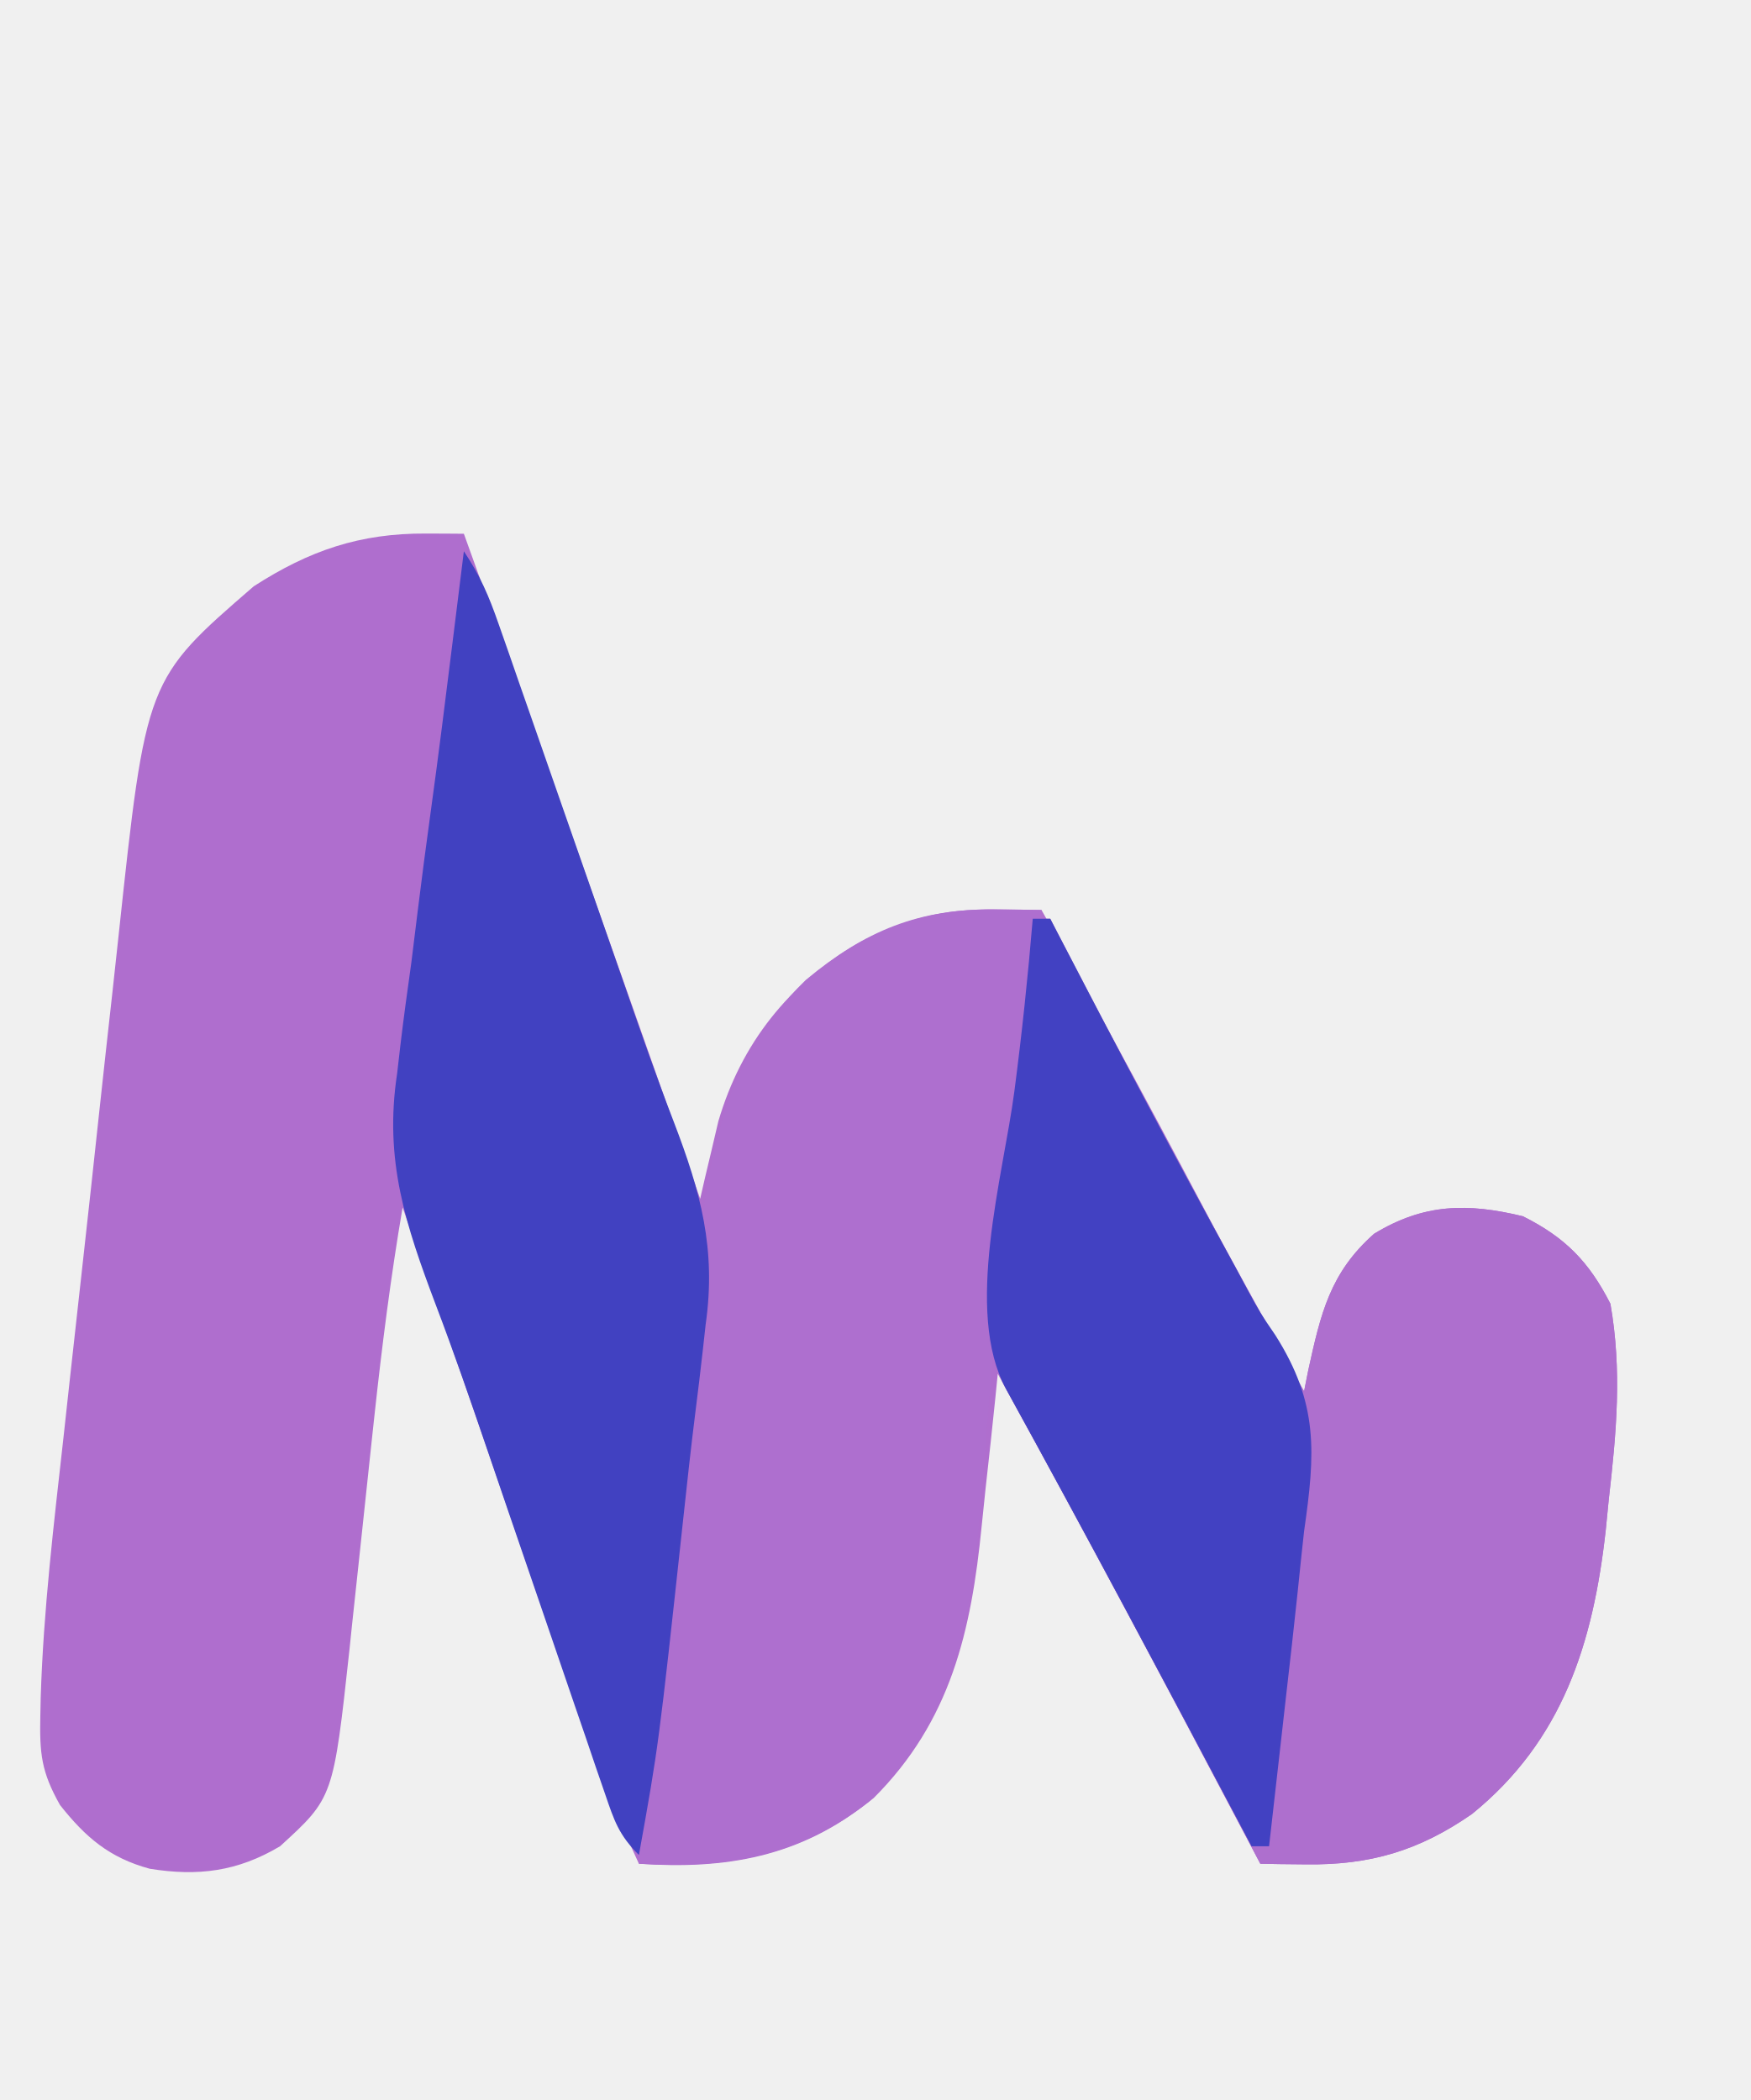
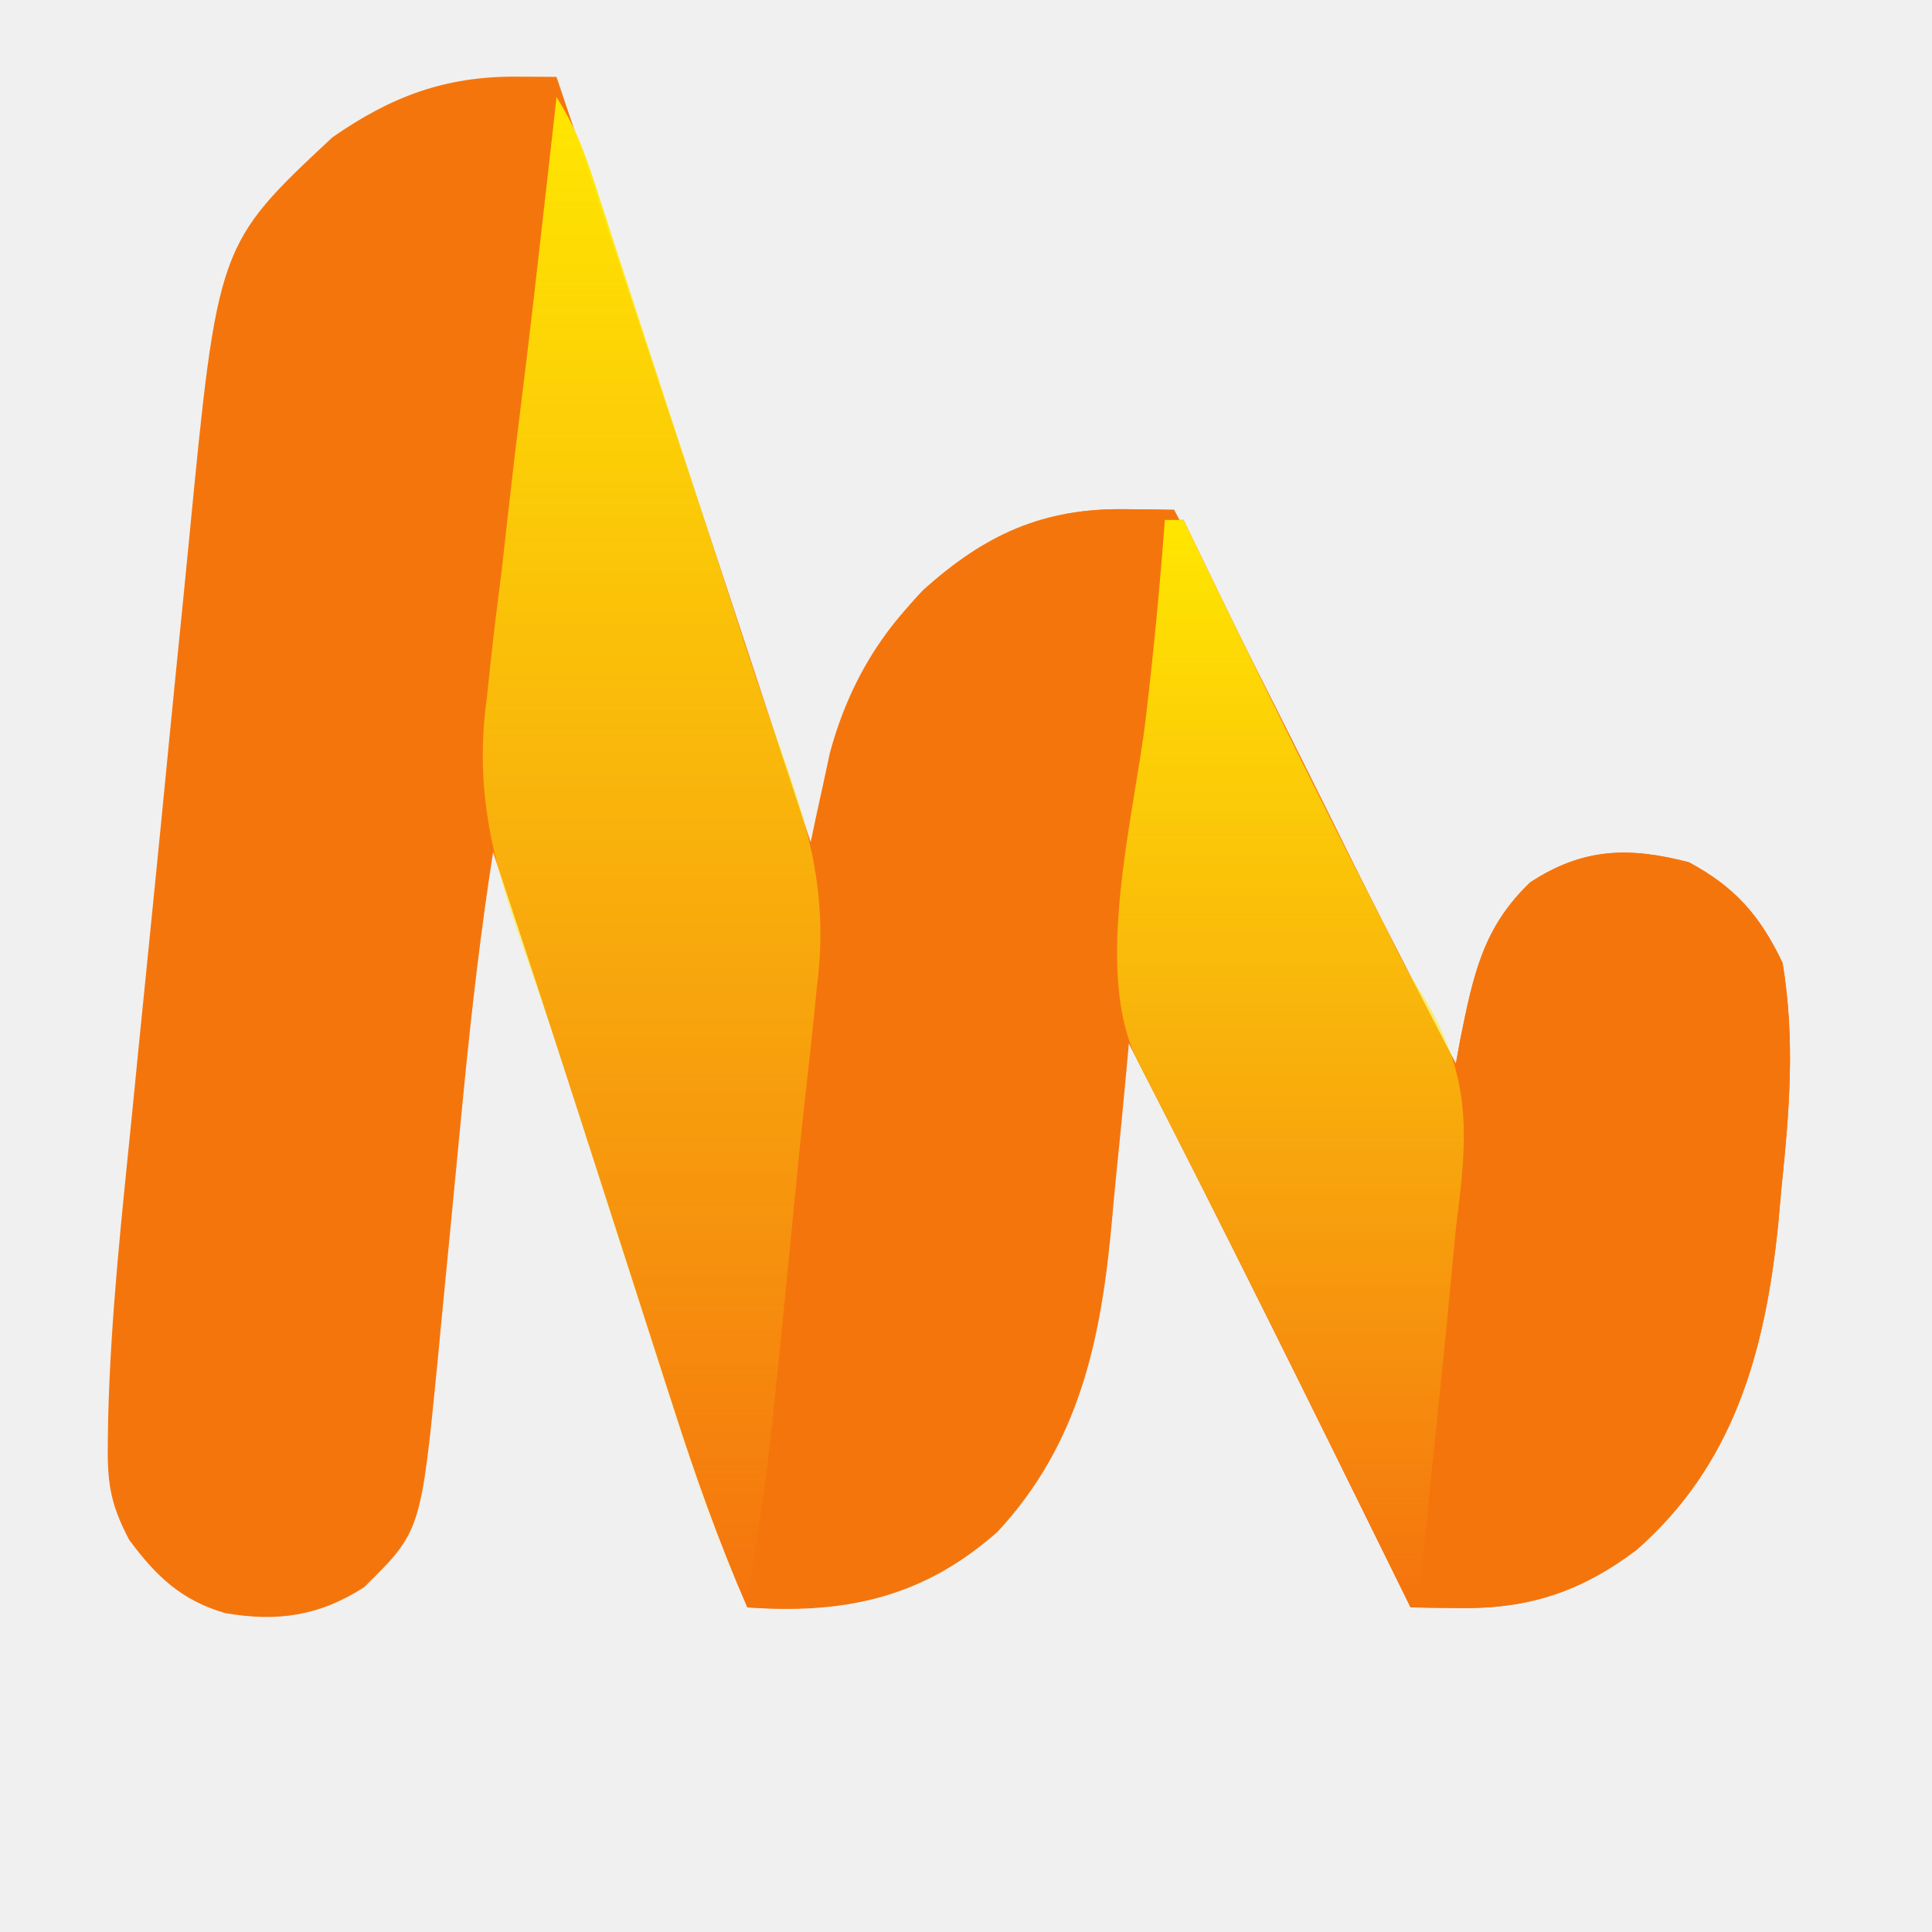
- <svg xmlns="http://www.w3.org/2000/svg" version="1.1" width="200" height="240">
-   <path d="M0 0 C1.216 0.005 1.216 0.005 2.456 0.01 C3.073 0.015 3.691 0.019 4.327 0.024 C10.592 17.351 16.768 34.708 22.89 52.086 C23.716 54.429 24.542 56.772 25.368 59.115 C27.355 64.751 29.342 70.387 31.327 76.024 C31.512 75.22 31.696 74.416 31.887 73.588 C32.14 72.522 32.394 71.457 32.655 70.36 C32.902 69.308 33.148 68.257 33.402 67.174 C36.019 58.26 41.438 51.46 49.409 46.809 C54.769 44.015 58.989 42.889 65.077 42.961 C66.062 42.97 67.047 42.979 68.062 42.989 C69.183 43.006 69.183 43.006 70.327 43.024 C77.624 55.932 84.602 69.003 91.524 82.115 C91.885 82.797 92.245 83.479 92.617 84.182 C93.296 85.467 93.974 86.752 94.651 88.038 C96.445 91.431 98.32 94.752 100.327 98.024 C100.486 97.227 100.644 96.43 100.808 95.61 C102.236 89.121 103.288 84.491 108.327 80.024 C114.04 76.551 118.985 76.493 125.327 78.024 C130.16 80.44 132.876 83.211 135.327 88.024 C136.667 95.653 136.019 102.737 135.14 110.399 C134.969 112.131 134.969 112.131 134.794 113.899 C133.357 126.822 129.867 137.939 119.515 146.336 C113.479 150.531 107.877 152.193 100.534 152.094 C99.556 152.084 98.577 152.074 97.569 152.063 C96.829 152.05 96.089 152.037 95.327 152.024 C94.845 151.109 94.362 150.194 93.865 149.252 C84.47 131.444 75.048 113.657 65.327 96.024 C65.193 97.383 65.193 97.383 65.055 98.771 C64.705 102.195 64.333 105.616 63.948 109.036 C63.786 110.506 63.633 111.976 63.489 113.447 C62.308 125.384 59.97 135.714 51.14 144.524 C42.925 151.128 34.629 152.609 24.327 152.024 C21.277 145.484 18.763 138.849 16.429 132.024 C15.893 130.472 15.893 130.472 15.346 128.889 C14.211 125.602 13.081 122.313 11.952 119.024 C10.832 115.773 9.711 112.522 8.59 109.271 C7.863 107.163 7.136 105.055 6.41 102.946 C3.427 94.289 0.393 85.651 -2.673 77.024 C-4.025 84.931 -5.029 92.848 -5.892 100.821 C-5.996 101.786 -6.101 102.752 -6.208 103.747 C-6.641 107.775 -7.071 111.804 -7.496 115.833 C-7.811 118.808 -8.132 121.783 -8.454 124.758 C-8.547 125.655 -8.64 126.552 -8.735 127.477 C-10.586 144.466 -10.586 144.466 -16.673 150.024 C-21.514 152.909 -26.042 153.488 -31.567 152.594 C-36.171 151.347 -38.907 148.992 -41.816 145.313 C-43.964 141.507 -44.158 139.416 -44.064 135.076 C-44.05 134.391 -44.036 133.705 -44.021 132.999 C-43.712 123.026 -42.513 113.101 -41.407 103.192 C-41.17 101.021 -40.933 98.851 -40.696 96.68 C-40.201 92.161 -39.699 87.642 -39.193 83.124 C-38.548 77.358 -37.923 71.59 -37.304 65.822 C-36.821 61.35 -36.326 56.88 -35.826 52.41 C-35.591 50.285 -35.36 48.159 -35.133 46.032 C-31.988 16.67 -31.988 16.67 -19.673 6.024 C-13.33 1.93 -7.54 -0.041 0 0 Z " fill="#AF6ECE" transform="translate(48.67285,60.97632)" />
-   <path d="M0 0 C0.66 0 1.32 0 2 0 C2.301 0.582 2.601 1.163 2.911 1.762 C12.004 19.326 21.377 36.721 31 54 C31.238 52.805 31.238 52.805 31.48 51.586 C32.909 45.097 33.96 40.467 39 36 C44.713 32.528 49.658 32.47 56 34 C60.833 36.417 63.548 39.188 66 44 C67.34 51.629 66.692 58.714 65.812 66.375 C65.698 67.53 65.584 68.685 65.467 69.875 C64.03 82.798 60.54 93.915 50.188 102.312 C44.152 106.507 38.55 108.169 31.207 108.07 C30.228 108.06 29.25 108.05 28.241 108.04 C27.502 108.026 26.762 108.013 26 108 C25.518 107.085 25.035 106.17 24.538 105.228 C15.446 87.993 6.335 70.774 -3.071 53.707 C-7.884 44.867 -3.37 29.368 -2.104 19.742 C-1.244 13.171 -0.55 6.604 0 0 Z " fill="#AE6FCE" transform="translate(118,105)" />
-   <path d="M0 0 C1.469 0.014 1.469 0.014 2.967 0.029 C3.708 0.041 4.448 0.054 5.211 0.066 C4.825 4.225 4.434 8.384 4.039 12.542 C3.906 13.95 3.774 15.358 3.644 16.766 C2.983 23.874 2.267 30.946 1.203 38.008 C-0.11 46.844 -0.765 55.728 -1.466 64.63 C-2.595 78.832 -3.62 91.509 -14.477 101.941 C-22.368 108.288 -30.895 109.755 -40.789 109.066 C-41.041 101.79 -40.047 94.826 -39.039 87.629 C-37.745 78.189 -36.62 68.749 -35.738 59.262 C-35.653 58.348 -35.568 57.434 -35.48 56.493 C-35.062 51.981 -34.659 47.468 -34.272 42.953 C-33.1 29.733 -31.712 17.751 -21.715 8.055 C-14.969 2.439 -8.793 -0.112 0 0 Z " fill="#AE6FCF" transform="translate(113.7891,103.9336)" />
-   <path d="M0 0 C1.888 2.832 2.856 5.114 3.968 8.303 C4.349 9.389 4.73 10.475 5.122 11.594 C5.53 12.772 5.939 13.95 6.359 15.164 C6.786 16.385 7.213 17.605 7.653 18.863 C8.792 22.12 9.926 25.379 11.059 28.638 C12.412 32.529 13.771 36.417 15.13 40.305 C16.226 43.442 17.318 46.58 18.404 49.72 C20.204 54.915 22.012 60.098 23.992 65.228 C27.049 73.2 28.853 79.756 27.625 88.375 C27.513 89.391 27.401 90.407 27.285 91.454 C27.031 93.71 26.76 95.963 26.474 98.215 C25.942 102.461 25.479 106.711 25.023 110.965 C22.255 136.482 22.255 136.482 20 149 C17.7 146.7 17.187 145.103 16.14 142.042 C15.782 141.005 15.425 139.969 15.056 138.901 C14.673 137.771 14.289 136.641 13.895 135.477 C13.492 134.306 13.09 133.136 12.675 131.93 C11.6 128.799 10.53 125.666 9.463 122.533 C7.986 118.202 6.5 113.876 5.014 109.548 C4.185 107.128 3.36 104.707 2.538 102.285 C0.703 96.887 -1.161 91.511 -3.188 86.182 C-6.646 77.025 -9.136 69.605 -7.625 59.688 C-7.445 58.124 -7.445 58.124 -7.261 56.53 C-6.885 53.346 -6.446 50.175 -6 47 C-5.755 45.047 -5.514 43.094 -5.277 41.141 C-4.811 37.368 -4.317 33.601 -3.797 29.836 C-2.911 23.419 -2.109 16.991 -1.312 10.562 C-1.181 9.507 -1.05 8.451 -0.914 7.363 C-0.609 4.909 -0.304 2.454 0 0 Z " fill="#4141C1" transform="translate(53,63)" />
-   <path d="M0 0 C0.66 0 1.32 0 2 0 C2.301 0.582 2.601 1.163 2.911 1.762 C9.537 14.561 16.277 27.287 23.211 39.922 C23.659 40.758 24.107 41.594 24.569 42.455 C25.985 45.046 25.985 45.046 27.72 47.592 C32.672 55.406 32.288 61.039 31 70 C30.745 72.281 30.511 74.563 30.277 76.846 C29.859 80.859 29.395 84.866 28.938 88.875 C28.749 90.546 28.561 92.216 28.373 93.887 C27.918 97.925 27.46 101.963 27 106 C26.34 106 25.68 106 25 106 C24.548 105.146 24.096 104.292 23.63 103.412 C14.834 86.799 6.007 70.208 -3.055 53.739 C-7.878 44.868 -3.374 29.401 -2.104 19.742 C-1.244 13.171 -0.55 6.604 0 0 Z " fill="#4241C2" transform="translate(118,105)" />
+ <svg xmlns="http://www.w3.org/2000/svg" width="512" height="512" viewBox="0 0 512 512" fill="none">
+   <g clip-path="url(#clip0_284_442)">
+     <path d="M136.766 20.317C139.776 20.331 139.776 20.331 142.846 20.345C144.375 20.356 145.904 20.368 147.479 20.38C163.106 66.615 178.515 112.928 193.789 159.299C195.85 165.551 197.912 171.803 199.973 178.055C204.931 193.093 209.887 208.132 214.841 223.171C215.293 221.026 215.745 218.881 216.21 216.671C216.831 213.829 217.451 210.986 218.091 208.058C218.694 205.252 219.297 202.447 219.919 199.556C226.337 175.773 239.706 157.628 259.411 145.217C272.661 137.761 283.102 134.757 298.175 134.95C300.614 134.974 303.052 134.998 305.564 135.023C308.341 135.07 308.341 135.07 311.174 135.117C329.327 169.562 346.691 204.438 363.918 239.426C364.816 241.245 365.713 243.065 366.638 244.94C368.328 248.368 370.015 251.798 371.699 255.23C376.165 264.283 380.828 273.144 385.82 281.874C386.208 279.748 386.595 277.622 386.994 275.432C390.487 258.118 393.058 245.763 405.505 233.844C419.625 224.579 431.869 224.424 447.58 228.508C459.562 234.956 466.303 242.35 472.406 255.191C475.774 275.548 474.218 294.451 472.093 314.894C471.681 319.517 471.681 319.517 471.261 324.233C467.791 358.716 459.226 388.379 433.652 410.786C418.739 421.979 404.879 426.414 386.699 426.149C384.276 426.122 381.853 426.095 379.357 426.067C377.526 426.033 375.694 425.998 373.807 425.962C372.607 423.521 371.406 421.08 370.169 418.565C346.789 371.048 323.341 323.587 299.154 276.537C298.83 280.165 298.83 280.165 298.499 283.867C297.655 293.004 296.758 302.132 295.827 311.259C295.438 315.179 295.068 319.102 294.721 323.026C291.878 354.879 286.16 382.444 264.357 405.95C244.065 423.572 223.535 427.524 198.026 425.962C190.429 408.511 184.16 390.808 178.335 372.596C176.997 368.455 176.997 368.455 175.632 364.231C172.8 355.46 169.982 346.684 167.164 337.908C164.369 329.233 161.571 320.56 158.773 311.886C156.959 306.26 155.145 300.634 153.333 295.007C145.889 271.909 138.32 248.86 130.671 225.839C127.376 246.937 124.945 268.063 122.863 289.336C122.611 291.913 122.359 294.49 122.099 297.144C121.054 307.893 120.019 318.643 118.994 329.394C118.234 337.333 117.458 345.271 116.681 353.209C116.457 355.603 116.234 357.996 116.003 360.463C111.537 405.796 111.537 405.796 96.504 420.625C84.538 428.325 73.333 429.869 59.646 427.484C48.24 424.156 41.45 417.873 34.222 408.057C28.878 397.9 28.386 392.319 28.587 380.739C28.618 378.911 28.649 377.083 28.681 375.199C29.379 348.586 32.278 322.105 34.95 295.663C35.523 289.872 36.095 284.081 36.666 278.29C37.861 266.23 39.073 254.172 40.296 242.116C41.854 226.731 43.361 211.342 44.855 195.95C46.02 184.018 47.217 172.09 48.422 160.163C48.991 154.492 49.549 148.819 50.096 143.144C57.684 64.796 57.684 64.796 88.101 36.39C103.777 25.467 118.097 20.207 136.766 20.317Z" fill="#F5750D" />
+     <path d="M308.704 137.785C310.339 137.785 311.973 137.785 313.656 137.785C314.404 139.337 315.153 140.889 315.924 142.487C338.555 189.353 361.879 235.769 385.82 281.873C386.401 278.685 386.401 278.685 386.993 275.432C390.487 258.118 393.058 245.763 405.505 233.844C419.624 224.579 431.869 224.424 447.58 228.507C459.562 234.956 466.303 242.35 472.405 255.19C475.774 275.548 474.217 294.451 472.093 314.894C471.818 317.976 471.544 321.057 471.261 324.233C467.791 358.716 459.226 388.379 433.652 410.786C418.739 421.979 404.879 426.414 386.699 426.149C384.276 426.122 381.853 426.095 379.357 426.067C377.526 426.032 375.694 425.998 373.807 425.962C372.607 423.521 371.406 421.08 370.169 418.565C347.541 372.578 324.869 326.63 301.466 281.092C289.491 257.505 300.56 216.147 303.628 190.462C305.714 172.93 307.387 155.407 308.704 137.785Z" fill="#F5750D" />
+     <path d="M298.272 134.94C301.908 134.978 301.908 134.978 305.618 135.017C307.452 135.05 309.285 135.083 311.174 135.117C310.245 146.214 309.306 157.31 308.357 168.406C308.037 172.162 307.72 175.919 307.406 179.676C305.82 198.644 304.095 217.512 301.508 236.356C298.316 259.935 296.755 283.64 295.08 307.392C292.382 345.286 289.929 379.112 263.122 406.95C243.627 423.884 222.526 427.8 198.026 425.962C197.353 406.545 199.766 387.965 202.213 368.76C205.352 343.572 208.074 318.384 210.193 293.068C210.398 290.63 210.603 288.192 210.814 285.68C211.818 273.64 212.785 261.599 213.711 249.552C216.525 214.278 219.88 182.304 244.565 156.432C261.229 141.447 276.502 134.641 298.272 134.94Z" fill="#F5750D" />
+     <path d="M147.493 25.717C152.186 33.273 154.599 39.363 157.373 47.872C158.323 50.77 159.273 53.668 160.253 56.654C161.272 59.797 162.29 62.941 163.34 66.179C164.405 69.436 165.47 72.693 166.568 76.049C169.41 84.74 172.24 93.435 175.067 102.132C178.443 112.513 181.834 122.888 185.225 133.263C187.96 141.633 190.685 150.005 193.395 158.384C197.887 172.247 202.398 186.076 207.334 199.765C214.957 221.035 219.469 238.53 216.486 261.528C216.215 264.239 215.944 266.95 215.665 269.743C215.053 275.762 214.396 281.776 213.702 287.785C212.415 299.113 211.297 310.453 210.198 321.804C203.517 389.893 203.517 389.893 198.019 423.293C192.309 417.157 191.028 412.896 188.415 404.726C187.522 401.961 186.63 399.195 185.71 396.346C184.754 393.331 183.797 390.315 182.811 387.209C181.807 384.086 180.803 380.962 179.769 377.744C177.086 369.39 174.416 361.031 171.752 352.67C168.067 341.116 164.357 329.571 160.65 318.025C158.581 311.567 156.521 305.106 154.47 298.643C149.889 284.24 145.239 269.896 140.186 255.676C131.561 231.243 125.347 211.445 129.02 184.981C129.454 180.81 129.454 180.81 129.898 176.555C130.809 168.059 131.873 159.598 132.957 151.127C133.549 145.917 134.132 140.705 134.706 135.492C135.836 125.427 137.033 115.375 138.295 105.328C140.444 88.204 142.386 71.055 144.315 53.901C144.633 51.084 144.951 48.266 145.279 45.364C146.019 38.815 146.757 32.266 147.493 25.717Z" fill="url(#paint0_linear_284_442)" />
+     <path d="M308.704 137.785C310.339 137.785 311.973 137.785 313.656 137.785C314.404 139.337 315.153 140.889 315.924 142.487C332.415 176.638 349.188 210.596 366.441 244.309C367.556 246.539 368.672 248.77 369.821 251.068C373.343 257.983 373.343 257.983 377.656 264.774C389.968 285.626 389.057 300.656 385.929 324.566C385.313 330.652 384.75 336.742 384.184 342.834C383.178 353.541 382.055 364.235 380.95 374.93C380.495 379.388 380.041 383.846 379.587 388.303C378.488 399.078 377.381 409.852 376.27 420.625C374.636 420.625 373.001 420.625 371.318 420.625C370.193 418.346 369.068 416.067 367.908 413.719C346.018 369.392 324.053 325.122 301.506 281.176C289.505 257.506 300.549 216.236 303.628 190.462C305.714 172.93 307.387 155.407 308.704 137.785Z" fill="url(#paint1_linear_284_442)" />
+   </g>
+   <defs>
+     <linearGradient id="paint0_linear_284_442" x1="172.175" y1="25.717" x2="172.175" y2="423.293" gradientUnits="userSpaceOnUse">
+       <stop stop-color="#FFE600" />
+       <stop offset="1" stop-color="#FAF013" stop-opacity="0" />
+     </linearGradient>
+     <linearGradient id="paint1_linear_284_442" x1="341.632" y1="137.785" x2="341.632" y2="420.625" gradientUnits="userSpaceOnUse">
+       <stop stop-color="#FFE600" />
+       <stop offset="1" stop-color="#FAF013" stop-opacity="0" />
+     </linearGradient>
+     <clipPath id="clip0_284_442">
+       <rect width="510" height="512" fill="white" transform="matrix(1 0 0.00254022 0.999997 0 0)" />
+     </clipPath>
+   </defs>
</svg>
